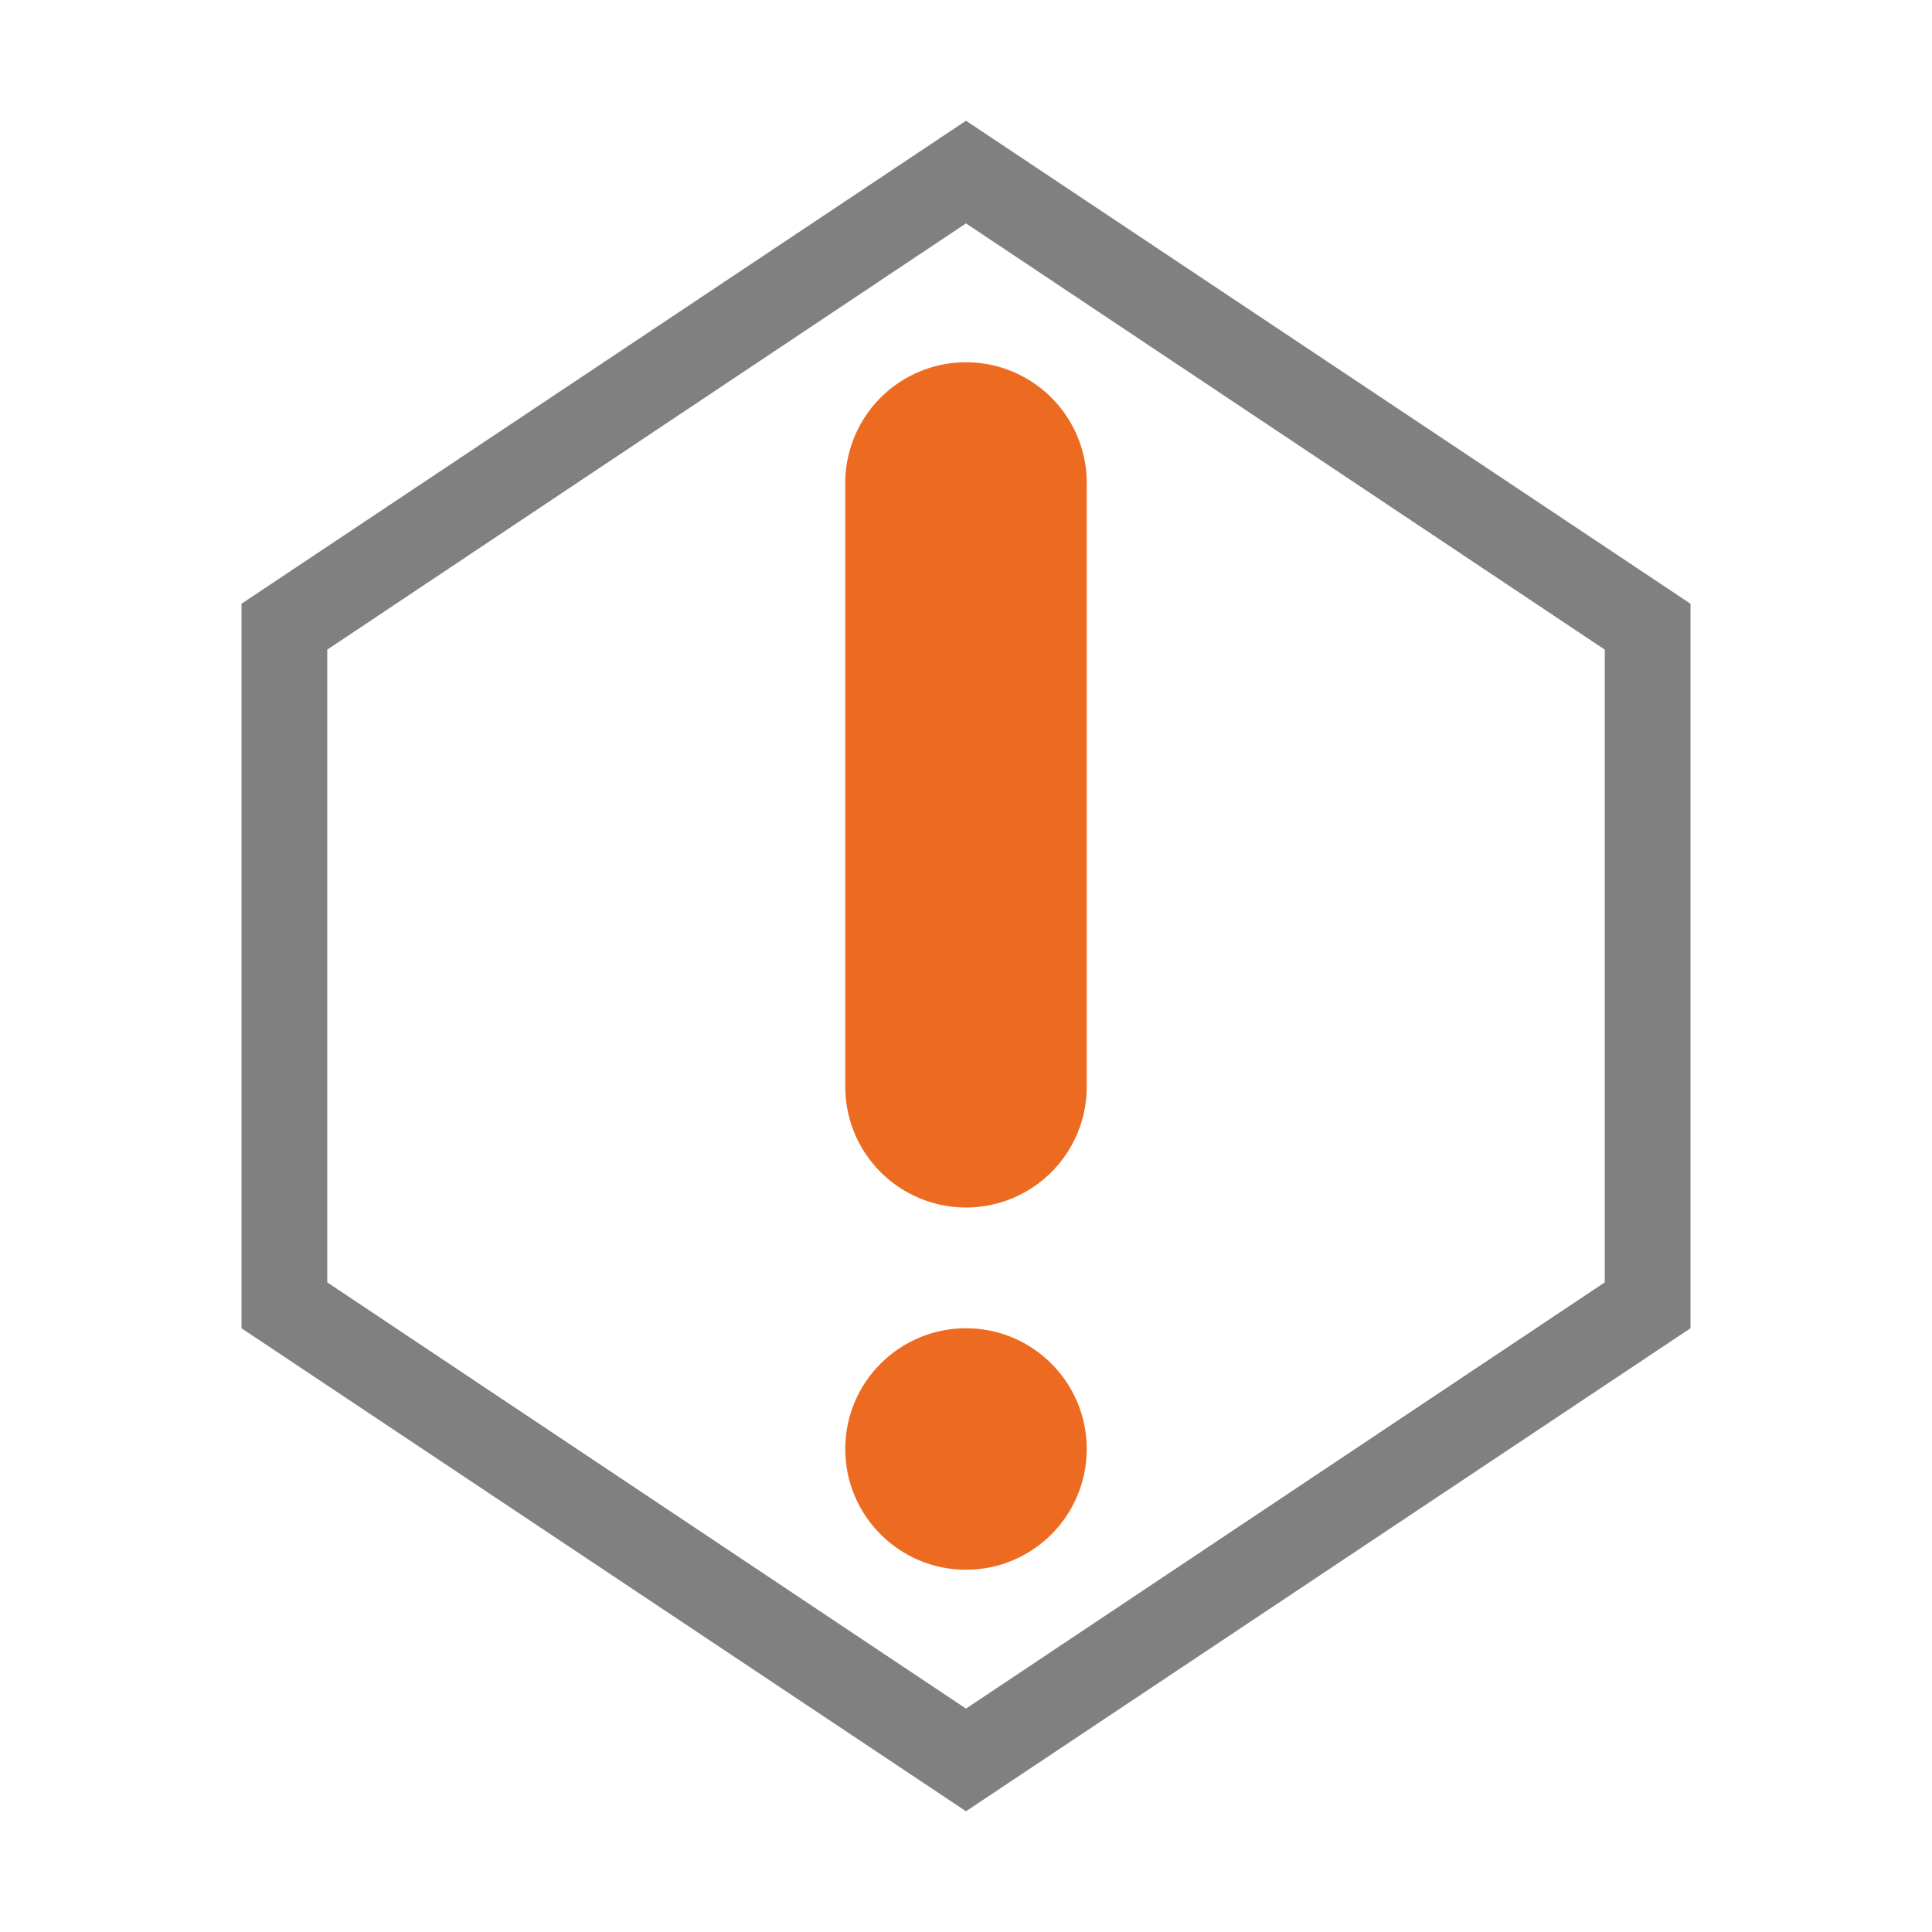
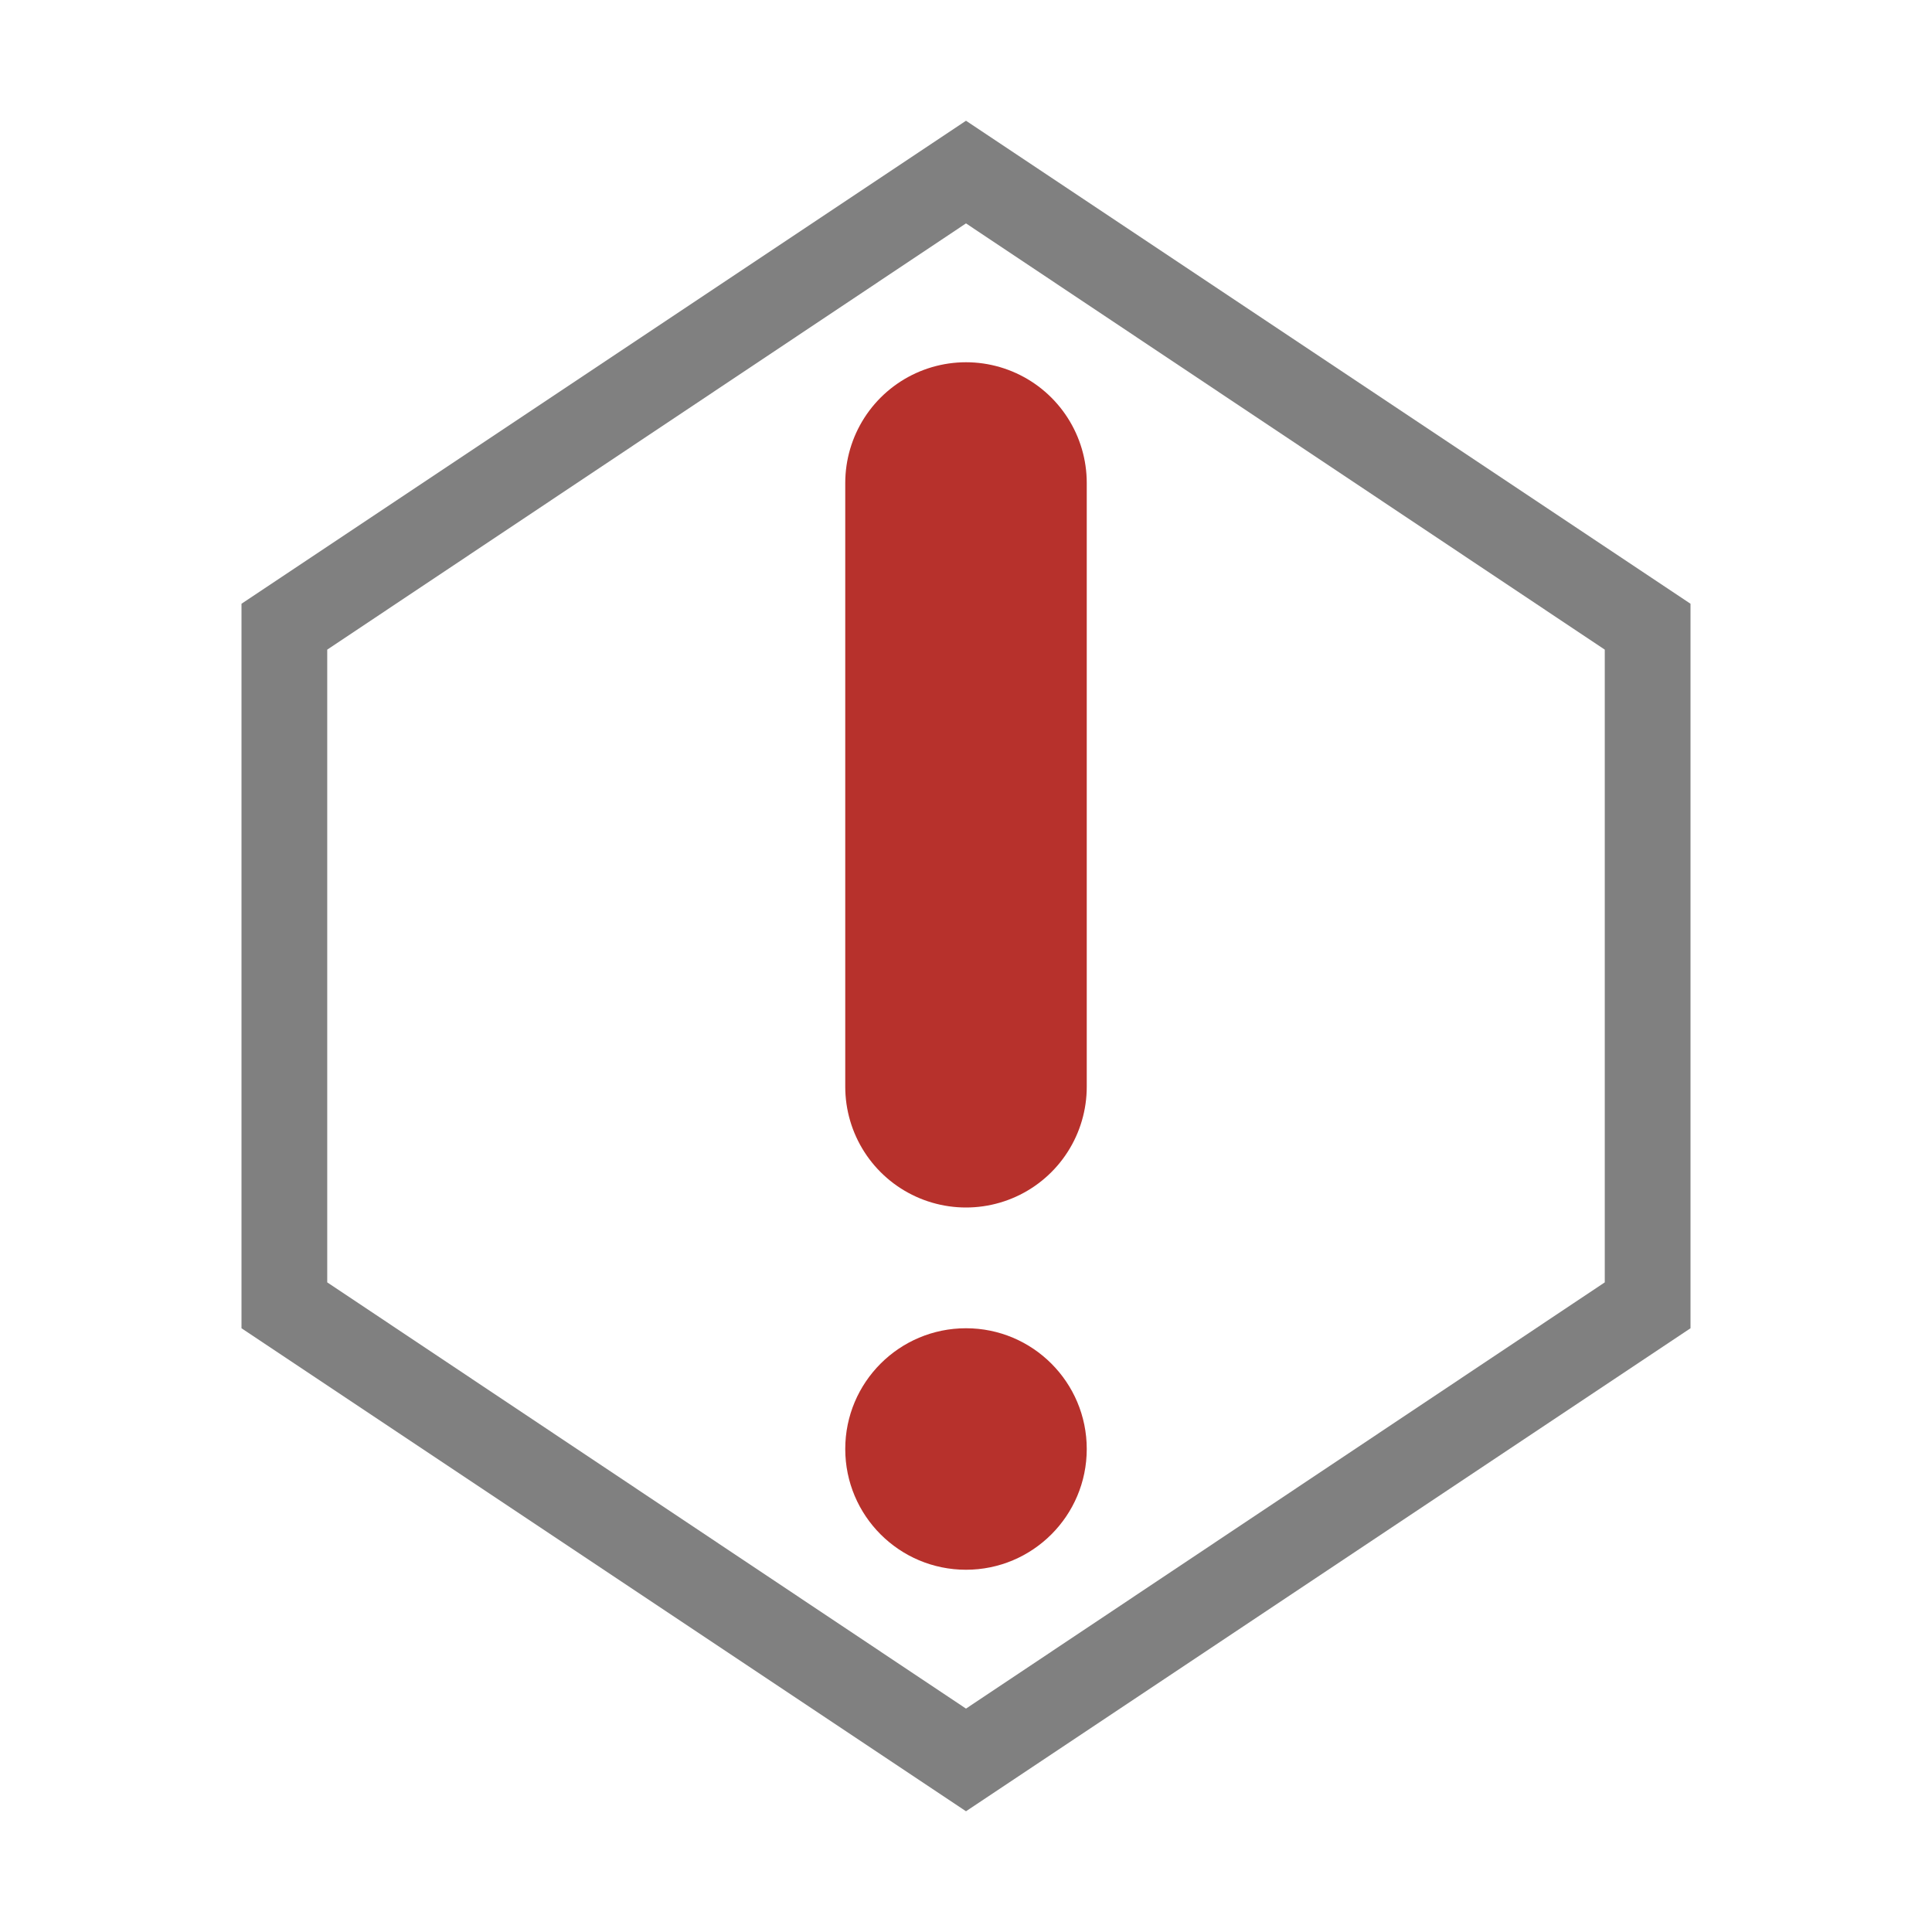
<svg xmlns="http://www.w3.org/2000/svg" version="1.0" id="Layer_1" x="0px" y="0px" viewBox="0 0 16 16" enable-background="new 0 0 16 16" xml:space="preserve">
  <g id="error_tick">
    <path fill="#808080" d="M8,1.85l5.29,3.53V7v3.62L8,14.15l-5.29-3.53V7V5.38L8,1.85 M8,1L2,5v2v4l6,4l6-4V7V5L8,1L8,1z" />
-     <path fill="none" stroke="#ED6B21" stroke-linecap="round" stroke-width="2" d="M8 4 L8 9" />
-     <circle fill="#ED6B21" cx="8" cy="12" r="1" />
+     <path fill="none" stroke="#B7312C" stroke-linecap="round" stroke-width="2" d="M8 4 L8 9" />
+     <circle fill="#B7312C" cx="8" cy="12" r="1" />
  </g>
</svg>
